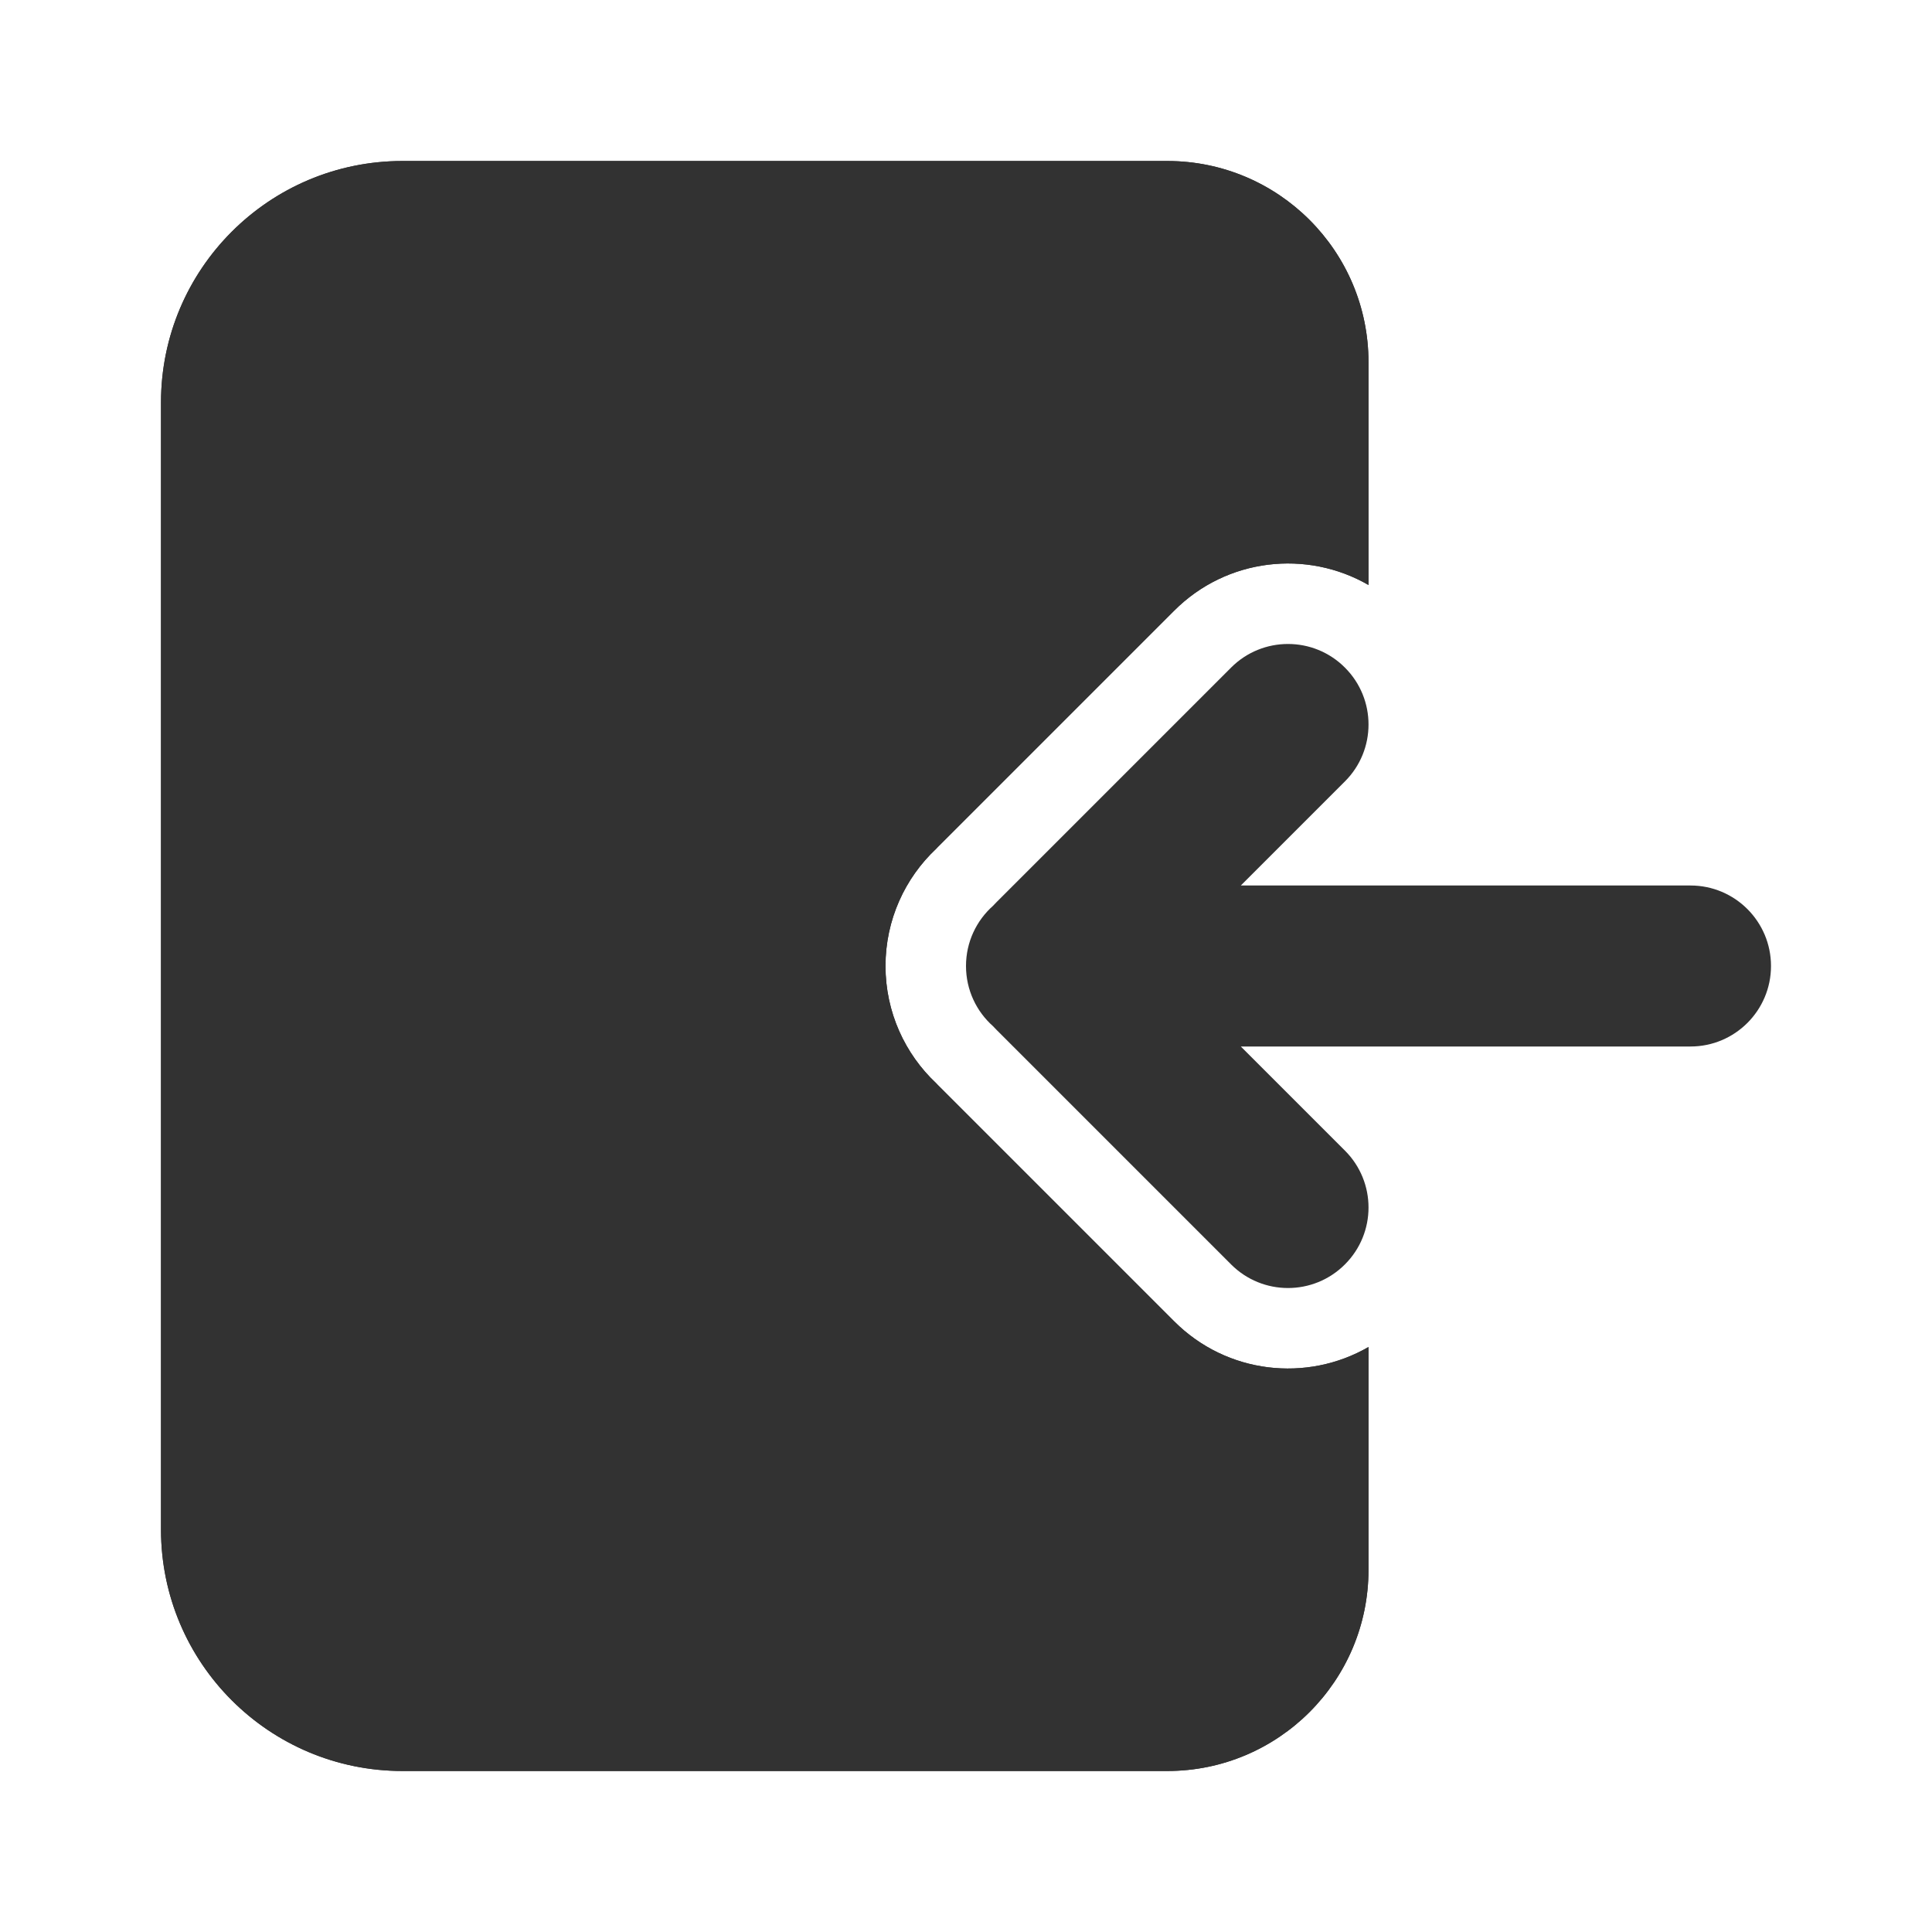
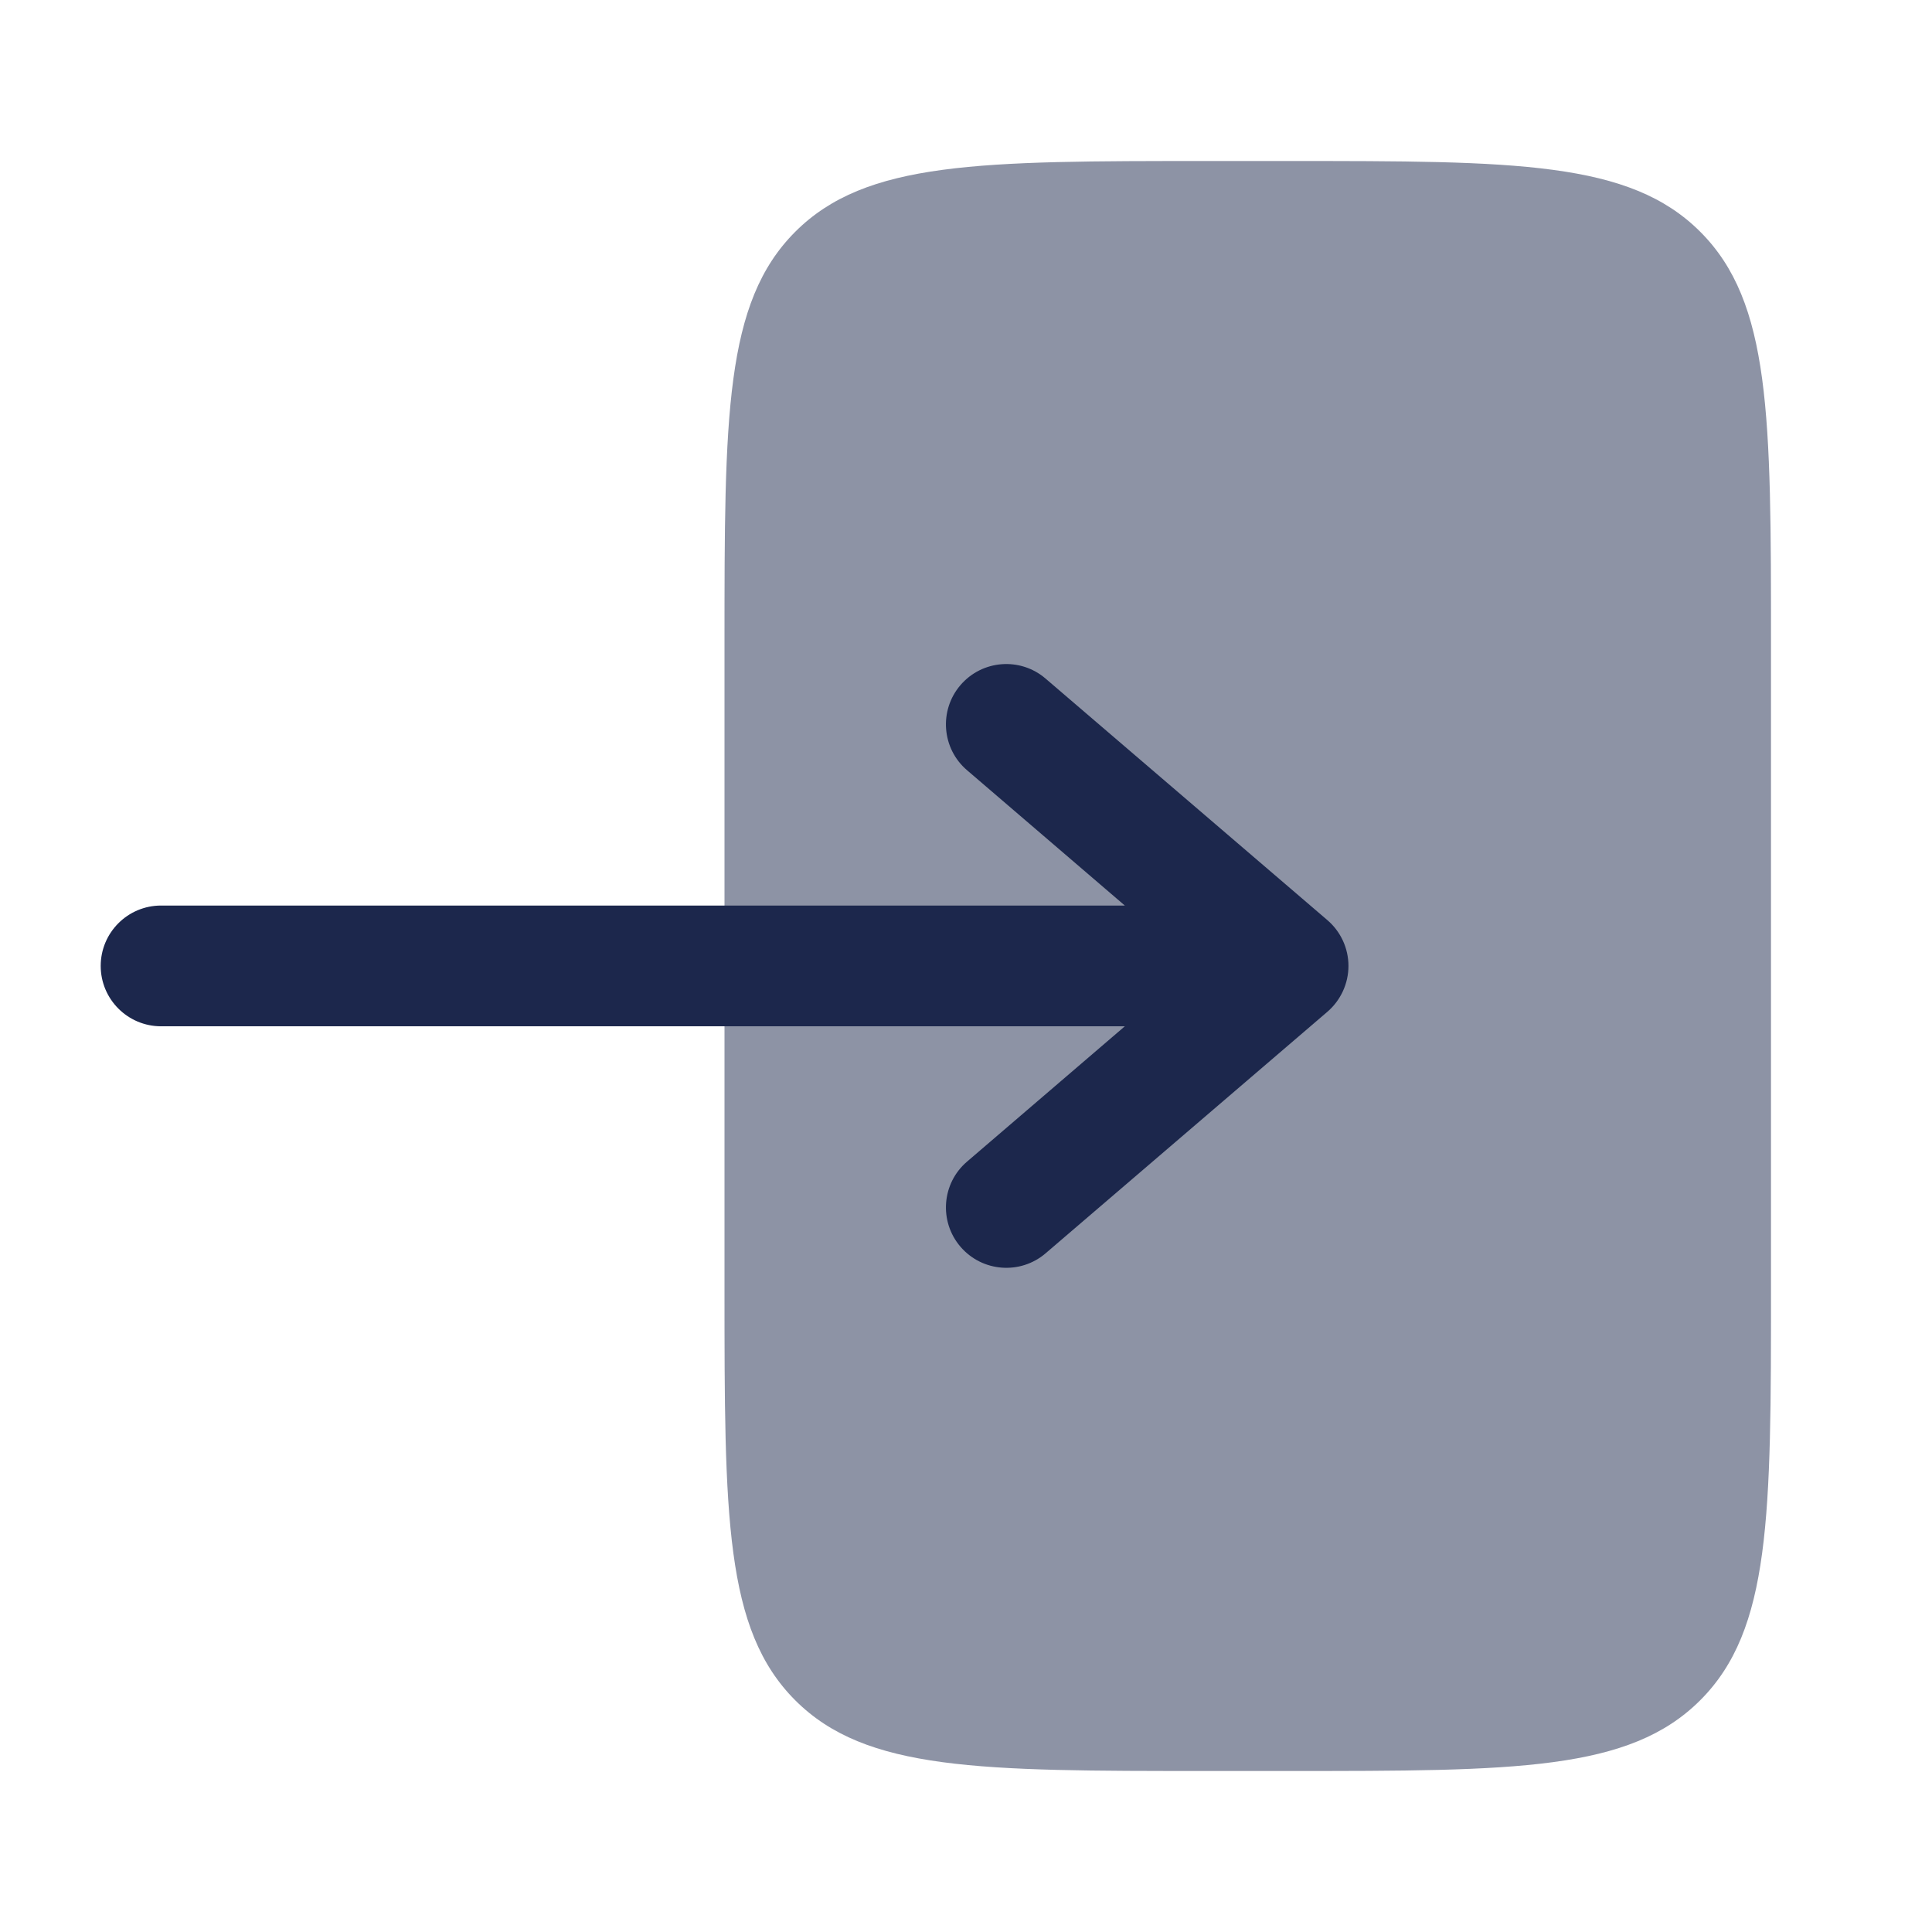
<svg xmlns="http://www.w3.org/2000/svg" width="800px" height="800px" viewBox="0 0 24 24" fill="none">
-   <path d="M16.707 14.293C17.098 14.683 17.098 15.317 16.707 15.707C16.317 16.098 15.683 16.098 15.293 15.707L12.38 12.794C12.365 12.779 12.35 12.764 12.336 12.748C12.13 12.565 12 12.298 12 12C12 11.702 12.13 11.435 12.336 11.252C12.35 11.236 12.365 11.221 12.38 11.206L15.293 8.293C15.683 7.902 16.317 7.902 16.707 8.293C17.098 8.683 17.098 9.317 16.707 9.707L15.414 11H21C21.552 11 22 11.448 22 12C22 12.552 21.552 13 21 13H15.414L16.707 14.293Z" fill="#323232" />
-   <path d="M5 2C3.343 2 2 3.343 2 5V19C2 20.657 3.343 22 5 22H14.5C15.881 22 17 20.881 17 19.5V16.733C16.235 17.175 15.24 17.069 14.586 16.414L11.673 13.501C11.658 13.486 11.643 13.472 11.629 13.456C11.243 13.093 11 12.574 11 12C11 11.426 11.243 10.907 11.629 10.544C11.643 10.528 11.658 10.514 11.673 10.499L14.586 7.586C15.24 6.931 16.235 6.825 17 7.267V4.5C17 3.119 15.881 2 14.5 2H5Z" fill="#323232" />
-   <path d="M5 2C3.343 2 2 3.343 2 5V19C2 20.657 3.343 22 5 22H14.5C15.881 22 17 20.881 17 19.5V16.733C16.235 17.175 15.24 17.069 14.586 16.414L11.673 13.501C11.658 13.486 11.643 13.472 11.629 13.456C11.243 13.093 11 12.574 11 12C11 11.426 11.243 10.907 11.629 10.544C11.643 10.528 11.658 10.514 11.673 10.499L14.586 7.586C15.24 6.931 16.235 6.825 17 7.267V4.5C17 3.119 15.881 2 14.5 2H5Z" fill="#323232" />
+   <path opacity="0.5" d="M16 2L15 2C12.171 2 10.758 2 9.879 2.879C9 3.758 9 5.172 9 8L9 16C9 18.829 9 20.243 9.879 21.122C10.757 22 12.171 22 14.998 22L15 22L16 22C18.828 22 20.242 22 21.121 21.121C22 20.243 22 18.828 22 16L22 8L22 8C22 5.172 22 3.757 21.121 2.879C20.242 2 18.828 2 16 2Z" fill="#1C274C" />
+   <path fill-rule="evenodd" clip-rule="evenodd" d="M1.251 11.999C1.251 11.585 1.587 11.249 2.001 11.249L13.973 11.249L12.013 9.568C11.698 9.299 11.662 8.825 11.931 8.511C12.201 8.196 12.675 8.16 12.989 8.43L16.489 11.43C16.655 11.572 16.751 11.78 16.751 11.999C16.751 12.218 16.655 12.426 16.489 12.569L12.989 15.569C12.675 15.838 12.201 15.802 11.931 15.487C11.662 15.173 11.698 14.699 12.013 14.43L13.973 12.749L2.001 12.749C1.587 12.749 1.251 12.413 1.251 11.999Z" fill="#1C274C" />
</svg>
